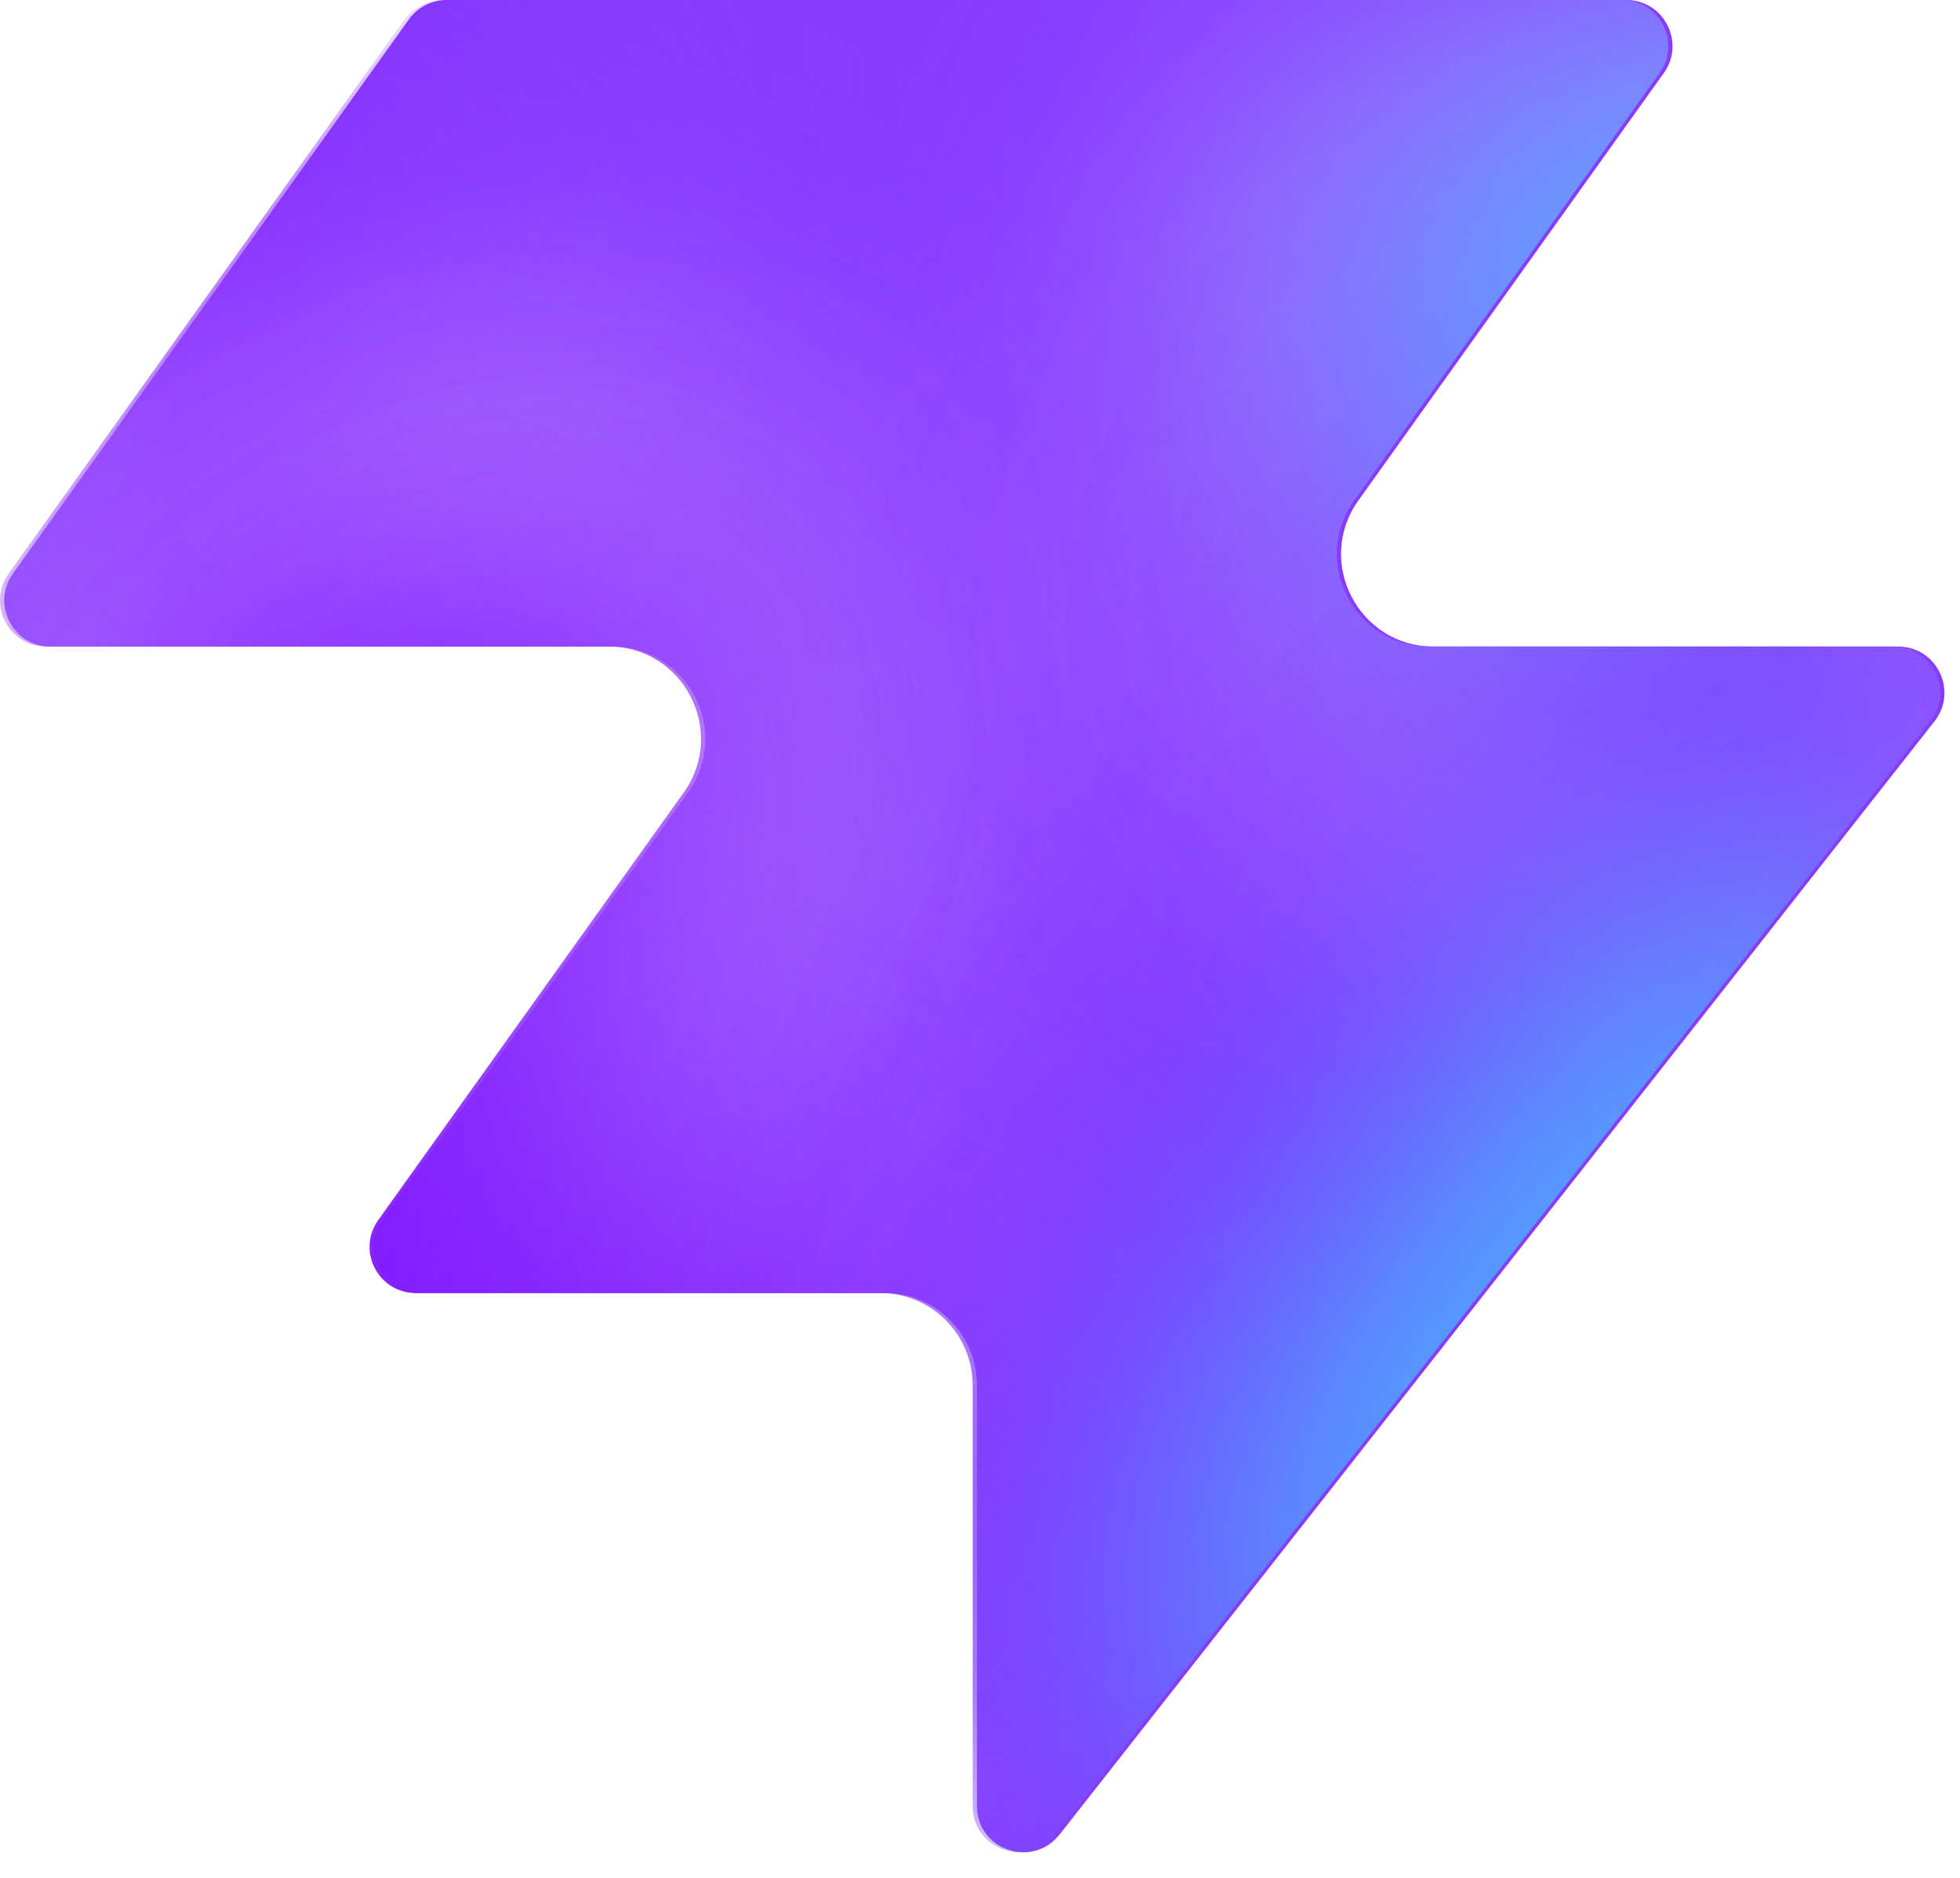
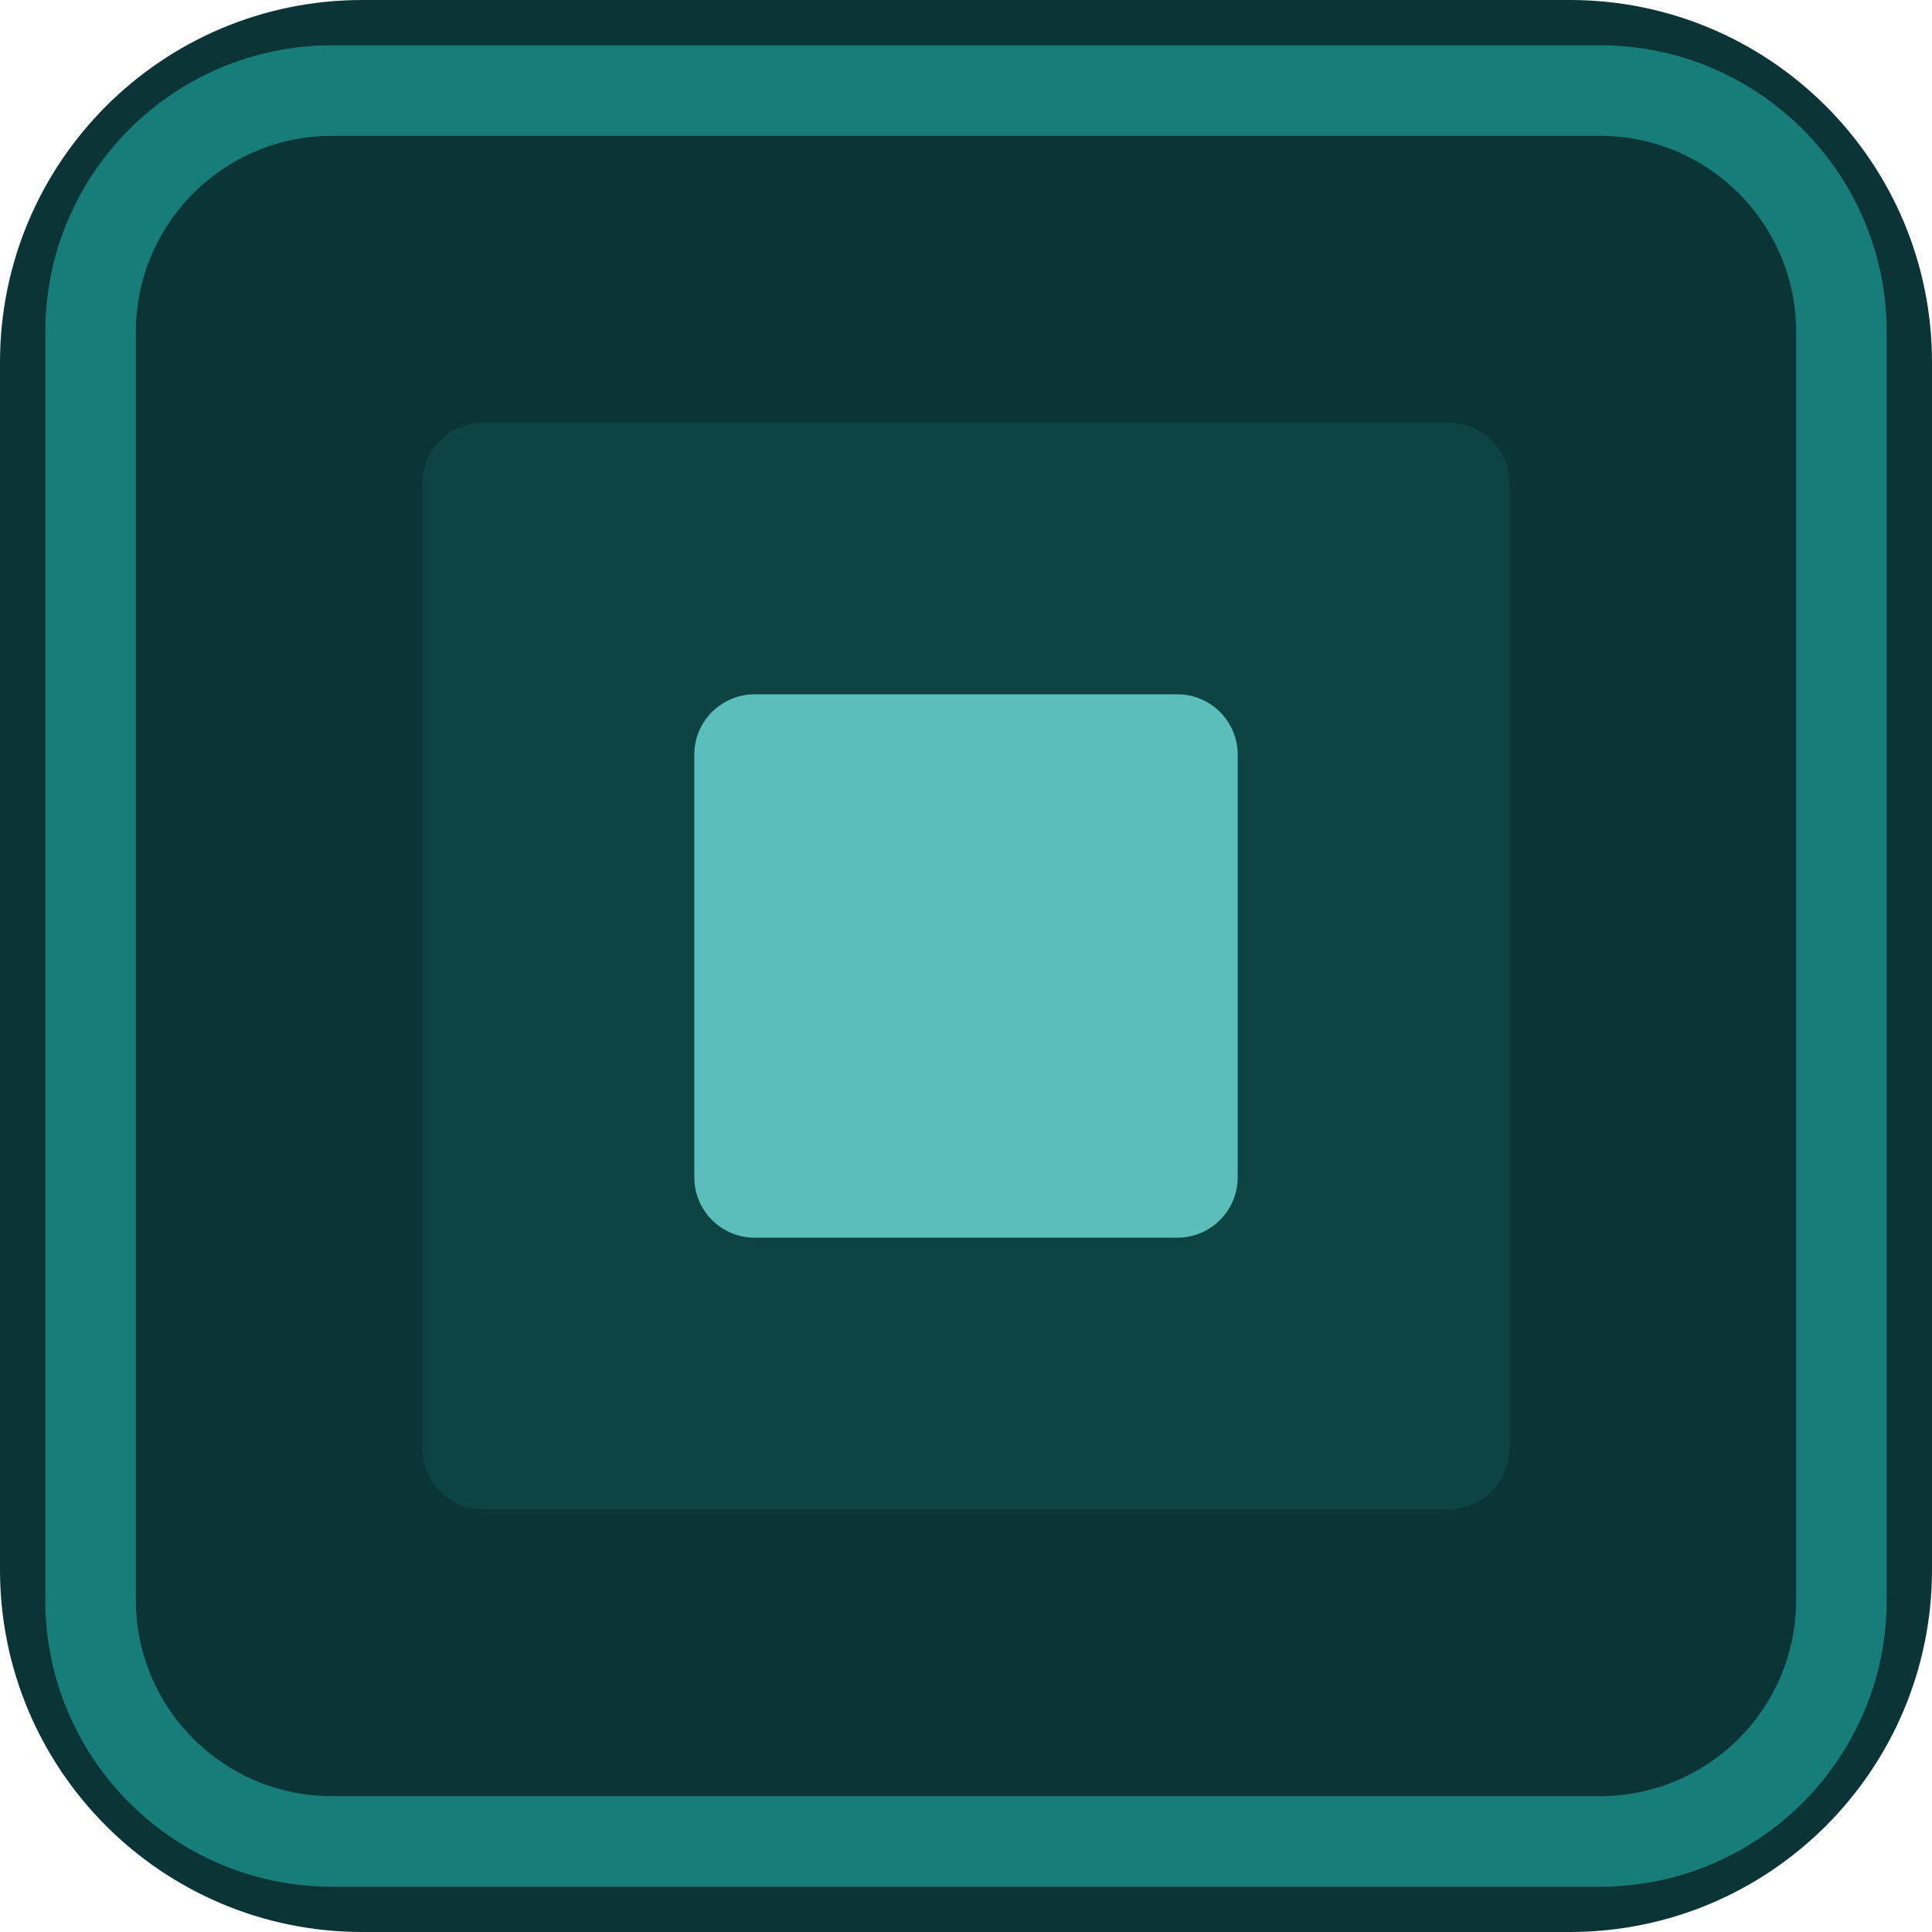
- <svg xmlns="http://www.w3.org/2000/svg" width="48" height="46" fill="none" viewBox="0 0 48 46">
-   <path fill="#863bff" d="M25.946 44.938c-.664.845-2.021.375-2.021-.698V33.937a2.26 2.26 0 0 0-2.262-2.262H10.287c-.92 0-1.456-1.04-.92-1.788l7.48-10.471c1.07-1.497 0-3.578-1.842-3.578H1.237c-.92 0-1.456-1.04-.92-1.788L10.013.474c.214-.297.556-.474.92-.474h28.894c.92 0 1.456 1.04.92 1.788l-7.48 10.471c-1.07 1.498 0 3.579 1.842 3.579h11.377c.943 0 1.473 1.088.89 1.83L25.947 44.94z" style="fill:#863bff;fill:color(display-p3 .525 .23 1);fill-opacity:1" />
-   <mask id="a" width="48" height="46" x="0" y="0" maskUnits="userSpaceOnUse" style="mask-type:alpha">
-     <path fill="#000" d="M25.842 44.938c-.664.844-2.021.375-2.021-.698V33.937a2.26 2.26 0 0 0-2.262-2.262H10.183c-.92 0-1.456-1.04-.92-1.788l7.48-10.471c1.07-1.498 0-3.579-1.842-3.579H1.133c-.92 0-1.456-1.04-.92-1.787L9.91.473c.214-.297.556-.474.92-.474h28.894c.92 0 1.456 1.04.92 1.788l-7.48 10.471c-1.07 1.498 0 3.578 1.842 3.578h11.377c.943 0 1.473 1.088.89 1.832L25.843 44.94z" style="fill:#000;fill-opacity:1" />
-   </mask>
-   <g mask="url(#a)">
-     <g filter="url(#b)">
-       <ellipse cx="5.508" cy="14.704" fill="#ede6ff" rx="5.508" ry="14.704" style="fill:#ede6ff;fill:color(display-p3 .927 .903 1);fill-opacity:1" transform="matrix(.00324 1 1 -.00324 -4.47 31.516)" />
-     </g>
-     <g filter="url(#c)">
-       <ellipse cx="10.399" cy="29.851" fill="#ede6ff" rx="10.399" ry="29.851" style="fill:#ede6ff;fill:color(display-p3 .927 .903 1);fill-opacity:1" transform="matrix(.00324 1 1 -.00324 -39.328 7.883)" />
-     </g>
-     <g filter="url(#d)">
-       <ellipse cx="5.508" cy="30.487" fill="#7e14ff" rx="5.508" ry="30.487" style="fill:#7e14ff;fill:color(display-p3 .492 .077 1);fill-opacity:1" transform="rotate(89.814 -25.913 -14.639)scale(1 -1)" />
-     </g>
-     <g filter="url(#e)">
-       <ellipse cx="5.508" cy="30.599" fill="#7e14ff" rx="5.508" ry="30.599" style="fill:#7e14ff;fill:color(display-p3 .492 .077 1);fill-opacity:1" transform="rotate(89.814 -32.644 -3.334)scale(1 -1)" />
-     </g>
-     <g filter="url(#f)">
-       <ellipse cx="5.508" cy="30.599" fill="#7e14ff" rx="5.508" ry="30.599" style="fill:#7e14ff;fill:color(display-p3 .492 .077 1);fill-opacity:1" transform="matrix(.00324 1 1 -.00324 -34.34 30.47)" />
-     </g>
-     <g filter="url(#g)">
-       <ellipse cx="14.072" cy="22.078" fill="#ede6ff" rx="14.072" ry="22.078" style="fill:#ede6ff;fill:color(display-p3 .927 .903 1);fill-opacity:1" transform="rotate(93.35 24.506 48.493)scale(-1 1)" />
-     </g>
-     <g filter="url(#h)">
-       <ellipse cx="3.47" cy="21.501" fill="#7e14ff" rx="3.47" ry="21.501" style="fill:#7e14ff;fill:color(display-p3 .492 .077 1);fill-opacity:1" transform="rotate(89.009 28.708 47.59)scale(-1 1)" />
-     </g>
-     <g filter="url(#i)">
-       <ellipse cx="3.47" cy="21.501" fill="#7e14ff" rx="3.47" ry="21.501" style="fill:#7e14ff;fill:color(display-p3 .492 .077 1);fill-opacity:1" transform="rotate(89.009 28.708 47.59)scale(-1 1)" />
-     </g>
-     <g filter="url(#j)">
-       <ellipse cx=".387" cy="8.972" fill="#7e14ff" rx="4.407" ry="29.108" style="fill:#7e14ff;fill:color(display-p3 .492 .077 1);fill-opacity:1" transform="rotate(39.51 .387 8.972)" />
-     </g>
-     <g filter="url(#k)">
-       <ellipse cx="47.523" cy="-6.092" fill="#7e14ff" rx="4.407" ry="29.108" style="fill:#7e14ff;fill:color(display-p3 .492 .077 1);fill-opacity:1" transform="rotate(37.892 47.523 -6.092)" />
-     </g>
-     <g filter="url(#l)">
-       <ellipse cx="41.412" cy="6.333" fill="#47bfff" rx="5.971" ry="9.665" style="fill:#47bfff;fill:color(display-p3 .28 .748 1);fill-opacity:1" transform="rotate(37.892 41.412 6.333)" />
-     </g>
-     <g filter="url(#m)">
-       <ellipse cx="-1.879" cy="38.332" fill="#7e14ff" rx="4.407" ry="29.108" style="fill:#7e14ff;fill:color(display-p3 .492 .077 1);fill-opacity:1" transform="rotate(37.892 -1.88 38.332)" />
-     </g>
-     <g filter="url(#n)">
-       <ellipse cx="-1.879" cy="38.332" fill="#7e14ff" rx="4.407" ry="29.108" style="fill:#7e14ff;fill:color(display-p3 .492 .077 1);fill-opacity:1" transform="rotate(37.892 -1.88 38.332)" />
-     </g>
-     <g filter="url(#o)">
-       <ellipse cx="35.651" cy="29.907" fill="#7e14ff" rx="4.407" ry="29.108" style="fill:#7e14ff;fill:color(display-p3 .492 .077 1);fill-opacity:1" transform="rotate(37.892 35.651 29.907)" />
-     </g>
-     <g filter="url(#p)">
-       <ellipse cx="38.418" cy="32.4" fill="#47bfff" rx="5.971" ry="15.297" style="fill:#47bfff;fill:color(display-p3 .28 .748 1);fill-opacity:1" transform="rotate(37.892 38.418 32.4)" />
-     </g>
-   </g>
-   <defs>
-     <filter id="b" width="60.045" height="41.654" x="-19.77" y="16.149" color-interpolation-filters="sRGB" filterUnits="userSpaceOnUse">
-       <feFlood flood-opacity="0" result="BackgroundImageFix" />
-       <feBlend in="SourceGraphic" in2="BackgroundImageFix" result="shape" />
-       <feGaussianBlur result="effect1_foregroundBlur_2002_17158" stdDeviation="7.659" />
-     </filter>
-     <filter id="c" width="90.34" height="51.437" x="-54.613" y="-7.533" color-interpolation-filters="sRGB" filterUnits="userSpaceOnUse">
-       <feFlood flood-opacity="0" result="BackgroundImageFix" />
-       <feBlend in="SourceGraphic" in2="BackgroundImageFix" result="shape" />
-       <feGaussianBlur result="effect1_foregroundBlur_2002_17158" stdDeviation="7.659" />
-     </filter>
-     <filter id="d" width="79.355" height="29.4" x="-49.64" y="2.03" color-interpolation-filters="sRGB" filterUnits="userSpaceOnUse">
-       <feFlood flood-opacity="0" result="BackgroundImageFix" />
-       <feBlend in="SourceGraphic" in2="BackgroundImageFix" result="shape" />
-       <feGaussianBlur result="effect1_foregroundBlur_2002_17158" stdDeviation="4.596" />
-     </filter>
-     <filter id="e" width="79.579" height="29.4" x="-45.045" y="20.029" color-interpolation-filters="sRGB" filterUnits="userSpaceOnUse">
-       <feFlood flood-opacity="0" result="BackgroundImageFix" />
-       <feBlend in="SourceGraphic" in2="BackgroundImageFix" result="shape" />
-       <feGaussianBlur result="effect1_foregroundBlur_2002_17158" stdDeviation="4.596" />
-     </filter>
-     <filter id="f" width="79.579" height="29.4" x="-43.513" y="21.178" color-interpolation-filters="sRGB" filterUnits="userSpaceOnUse">
-       <feFlood flood-opacity="0" result="BackgroundImageFix" />
-       <feBlend in="SourceGraphic" in2="BackgroundImageFix" result="shape" />
-       <feGaussianBlur result="effect1_foregroundBlur_2002_17158" stdDeviation="4.596" />
-     </filter>
-     <filter id="g" width="74.749" height="58.852" x="15.756" y="-17.901" color-interpolation-filters="sRGB" filterUnits="userSpaceOnUse">
-       <feFlood flood-opacity="0" result="BackgroundImageFix" />
-       <feBlend in="SourceGraphic" in2="BackgroundImageFix" result="shape" />
-       <feGaussianBlur result="effect1_foregroundBlur_2002_17158" stdDeviation="7.659" />
-     </filter>
-     <filter id="h" width="61.377" height="25.362" x="23.548" y="2.284" color-interpolation-filters="sRGB" filterUnits="userSpaceOnUse">
-       <feFlood flood-opacity="0" result="BackgroundImageFix" />
-       <feBlend in="SourceGraphic" in2="BackgroundImageFix" result="shape" />
-       <feGaussianBlur result="effect1_foregroundBlur_2002_17158" stdDeviation="4.596" />
-     </filter>
-     <filter id="i" width="61.377" height="25.362" x="23.548" y="2.284" color-interpolation-filters="sRGB" filterUnits="userSpaceOnUse">
-       <feFlood flood-opacity="0" result="BackgroundImageFix" />
-       <feBlend in="SourceGraphic" in2="BackgroundImageFix" result="shape" />
-       <feGaussianBlur result="effect1_foregroundBlur_2002_17158" stdDeviation="4.596" />
-     </filter>
-     <filter id="j" width="56.045" height="63.649" x="-27.636" y="-22.853" color-interpolation-filters="sRGB" filterUnits="userSpaceOnUse">
-       <feFlood flood-opacity="0" result="BackgroundImageFix" />
-       <feBlend in="SourceGraphic" in2="BackgroundImageFix" result="shape" />
-       <feGaussianBlur result="effect1_foregroundBlur_2002_17158" stdDeviation="4.596" />
-     </filter>
-     <filter id="k" width="54.814" height="64.646" x="20.116" y="-38.415" color-interpolation-filters="sRGB" filterUnits="userSpaceOnUse">
-       <feFlood flood-opacity="0" result="BackgroundImageFix" />
-       <feBlend in="SourceGraphic" in2="BackgroundImageFix" result="shape" />
-       <feGaussianBlur result="effect1_foregroundBlur_2002_17158" stdDeviation="4.596" />
-     </filter>
-     <filter id="l" width="33.541" height="35.313" x="24.641" y="-11.323" color-interpolation-filters="sRGB" filterUnits="userSpaceOnUse">
-       <feFlood flood-opacity="0" result="BackgroundImageFix" />
-       <feBlend in="SourceGraphic" in2="BackgroundImageFix" result="shape" />
-       <feGaussianBlur result="effect1_foregroundBlur_2002_17158" stdDeviation="4.596" />
-     </filter>
-     <filter id="m" width="54.814" height="64.646" x="-29.286" y="6.009" color-interpolation-filters="sRGB" filterUnits="userSpaceOnUse">
-       <feFlood flood-opacity="0" result="BackgroundImageFix" />
-       <feBlend in="SourceGraphic" in2="BackgroundImageFix" result="shape" />
-       <feGaussianBlur result="effect1_foregroundBlur_2002_17158" stdDeviation="4.596" />
-     </filter>
-     <filter id="n" width="54.814" height="64.646" x="-29.286" y="6.009" color-interpolation-filters="sRGB" filterUnits="userSpaceOnUse">
-       <feFlood flood-opacity="0" result="BackgroundImageFix" />
-       <feBlend in="SourceGraphic" in2="BackgroundImageFix" result="shape" />
-       <feGaussianBlur result="effect1_foregroundBlur_2002_17158" stdDeviation="4.596" />
-     </filter>
-     <filter id="o" width="54.814" height="64.646" x="8.244" y="-2.416" color-interpolation-filters="sRGB" filterUnits="userSpaceOnUse">
-       <feFlood flood-opacity="0" result="BackgroundImageFix" />
-       <feBlend in="SourceGraphic" in2="BackgroundImageFix" result="shape" />
-       <feGaussianBlur result="effect1_foregroundBlur_2002_17158" stdDeviation="4.596" />
-     </filter>
-     <filter id="p" width="39.409" height="43.623" x="18.713" y="10.588" color-interpolation-filters="sRGB" filterUnits="userSpaceOnUse">
-       <feFlood flood-opacity="0" result="BackgroundImageFix" />
-       <feBlend in="SourceGraphic" in2="BackgroundImageFix" result="shape" />
-       <feGaussianBlur result="effect1_foregroundBlur_2002_17158" stdDeviation="4.596" />
-     </filter>
-   </defs>
+ <svg xmlns="http://www.w3.org/2000/svg" width="32" height="32" viewBox="0 0 32 32" fill="none">
+   <rect width="32" height="32" rx="6" fill="#0B3436" />
+   <rect x="1.5" y="1.5" width="29" height="29" rx="4" stroke="#167D78" stroke-width="1.5" fill="none" />
+   <rect x="7" y="7" width="18" height="18" rx="1" fill="#167D78" fill-opacity=".2" />
+   <rect x="11.5" y="11.5" width="9" height="9" rx="1" fill="#5ABFBA" />
</svg>
